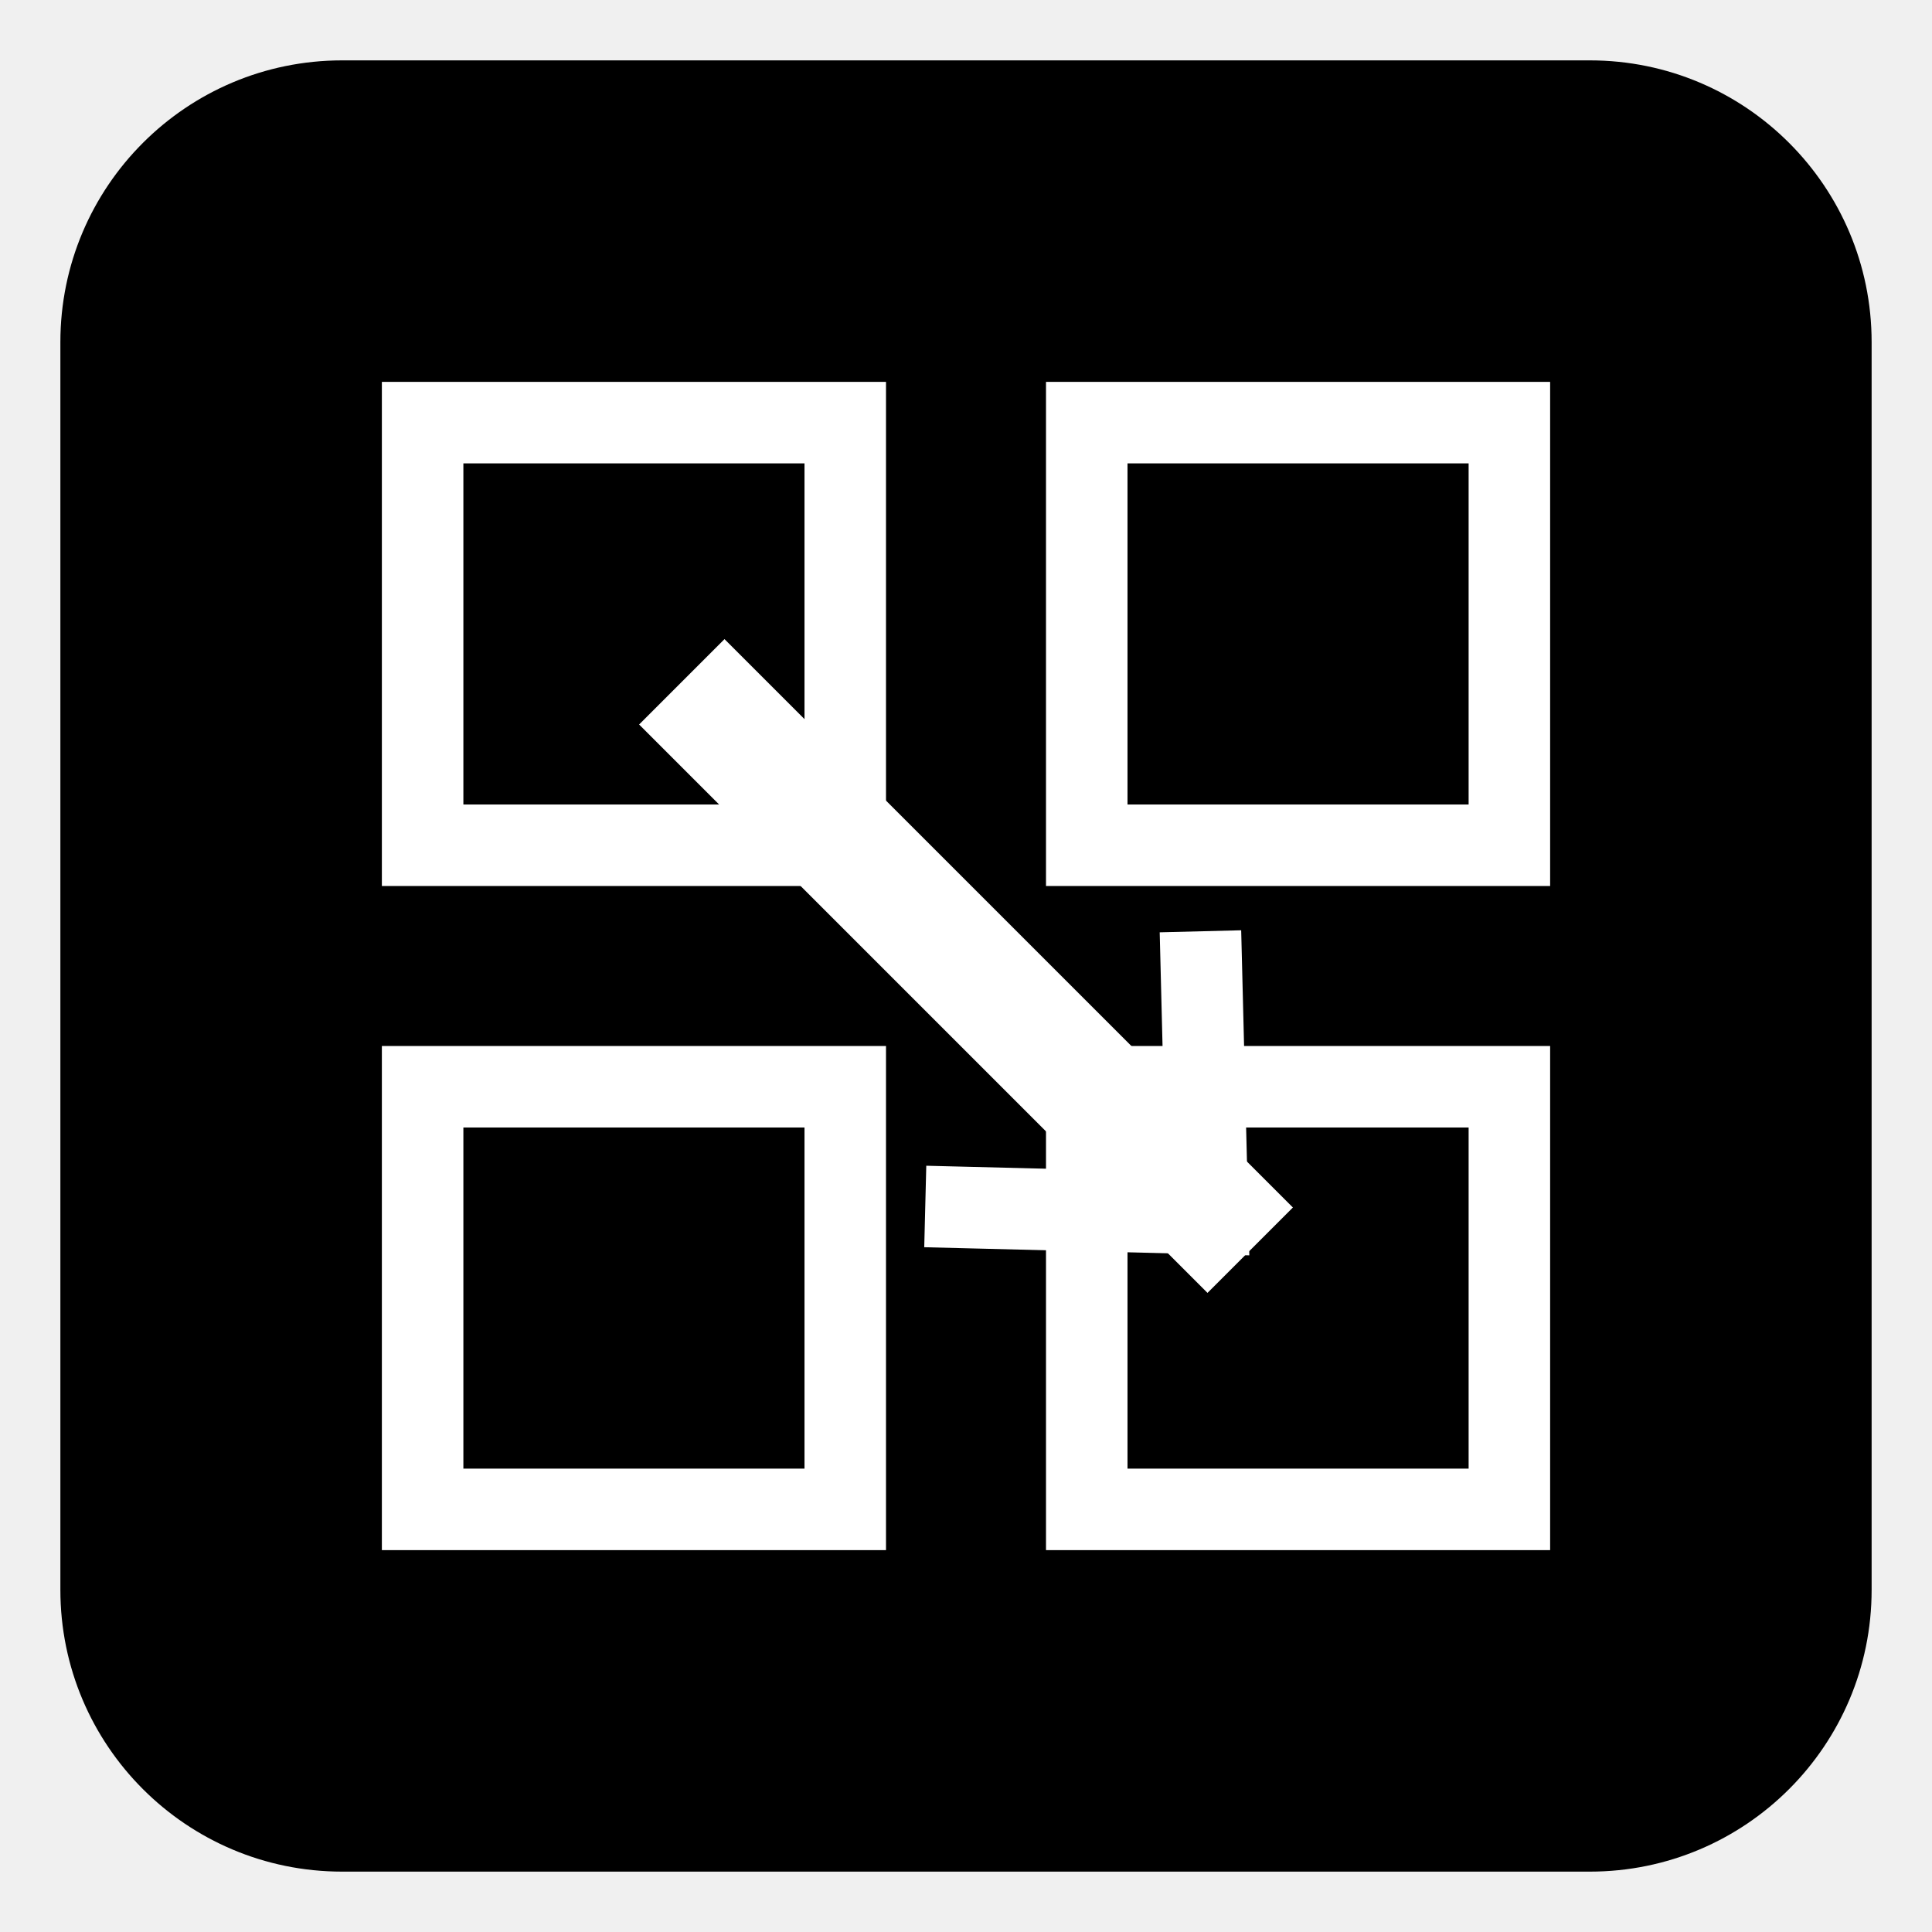
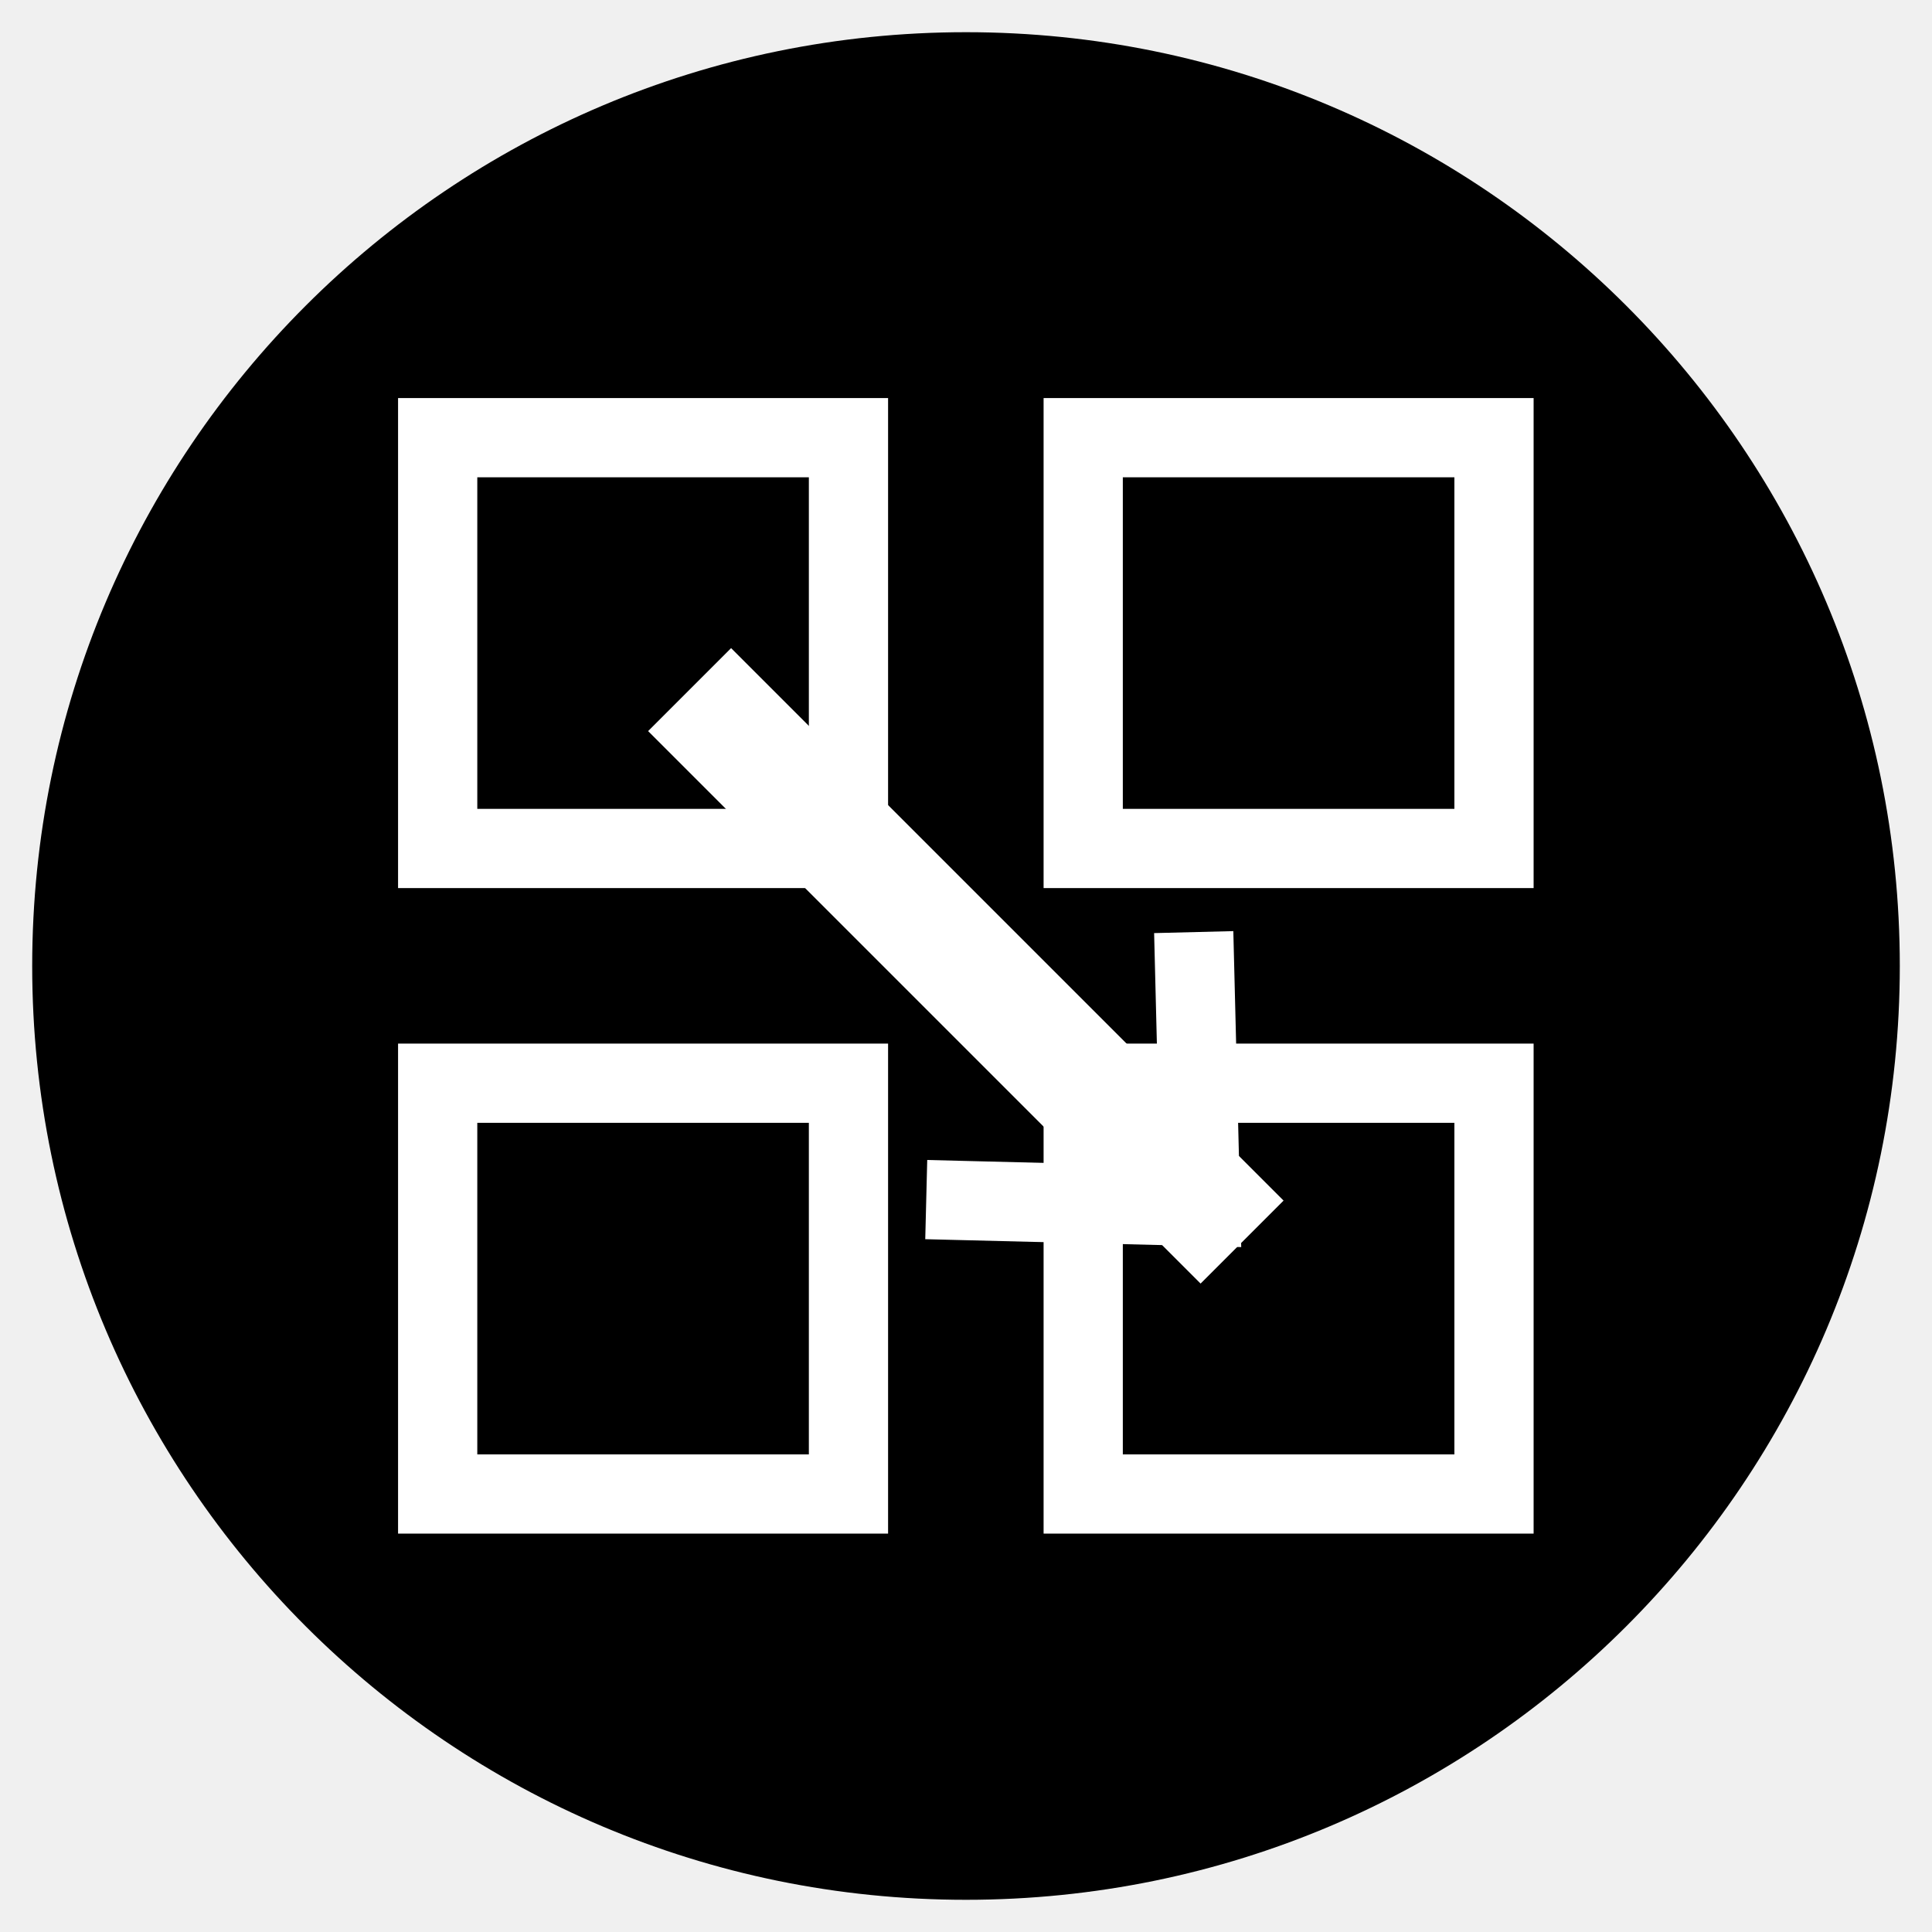
<svg xmlns="http://www.w3.org/2000/svg" viewBox="0 0 24 24">
-   <rect x=".75" y=".75" width="22.5" height="22.5" rx="3.5" fill="#000" />
-   <g transform="translate(3 3) scale(.75)" fill="none" stroke="#fff" stroke-width="1.35" stroke-linecap="square" stroke-linejoin="miter">
+   <circle cx="12" cy="12" r="11.6" fill="#000" />
+   <g transform="translate(3.25 3.25) scale(.729)" fill="none" stroke="#fff" stroke-width="1.35" stroke-linecap="square" stroke-linejoin="miter">
    <path d="M3 3h7v7H3ZM14 14h7v7h-7ZM14 3h7v7h-7ZM3 14h7v7H3Z" />
    <path d="m8 8 8 8" stroke-width="2" />
    <path d="m12 16 4 .1-.1-4" />
  </g>
</svg>
